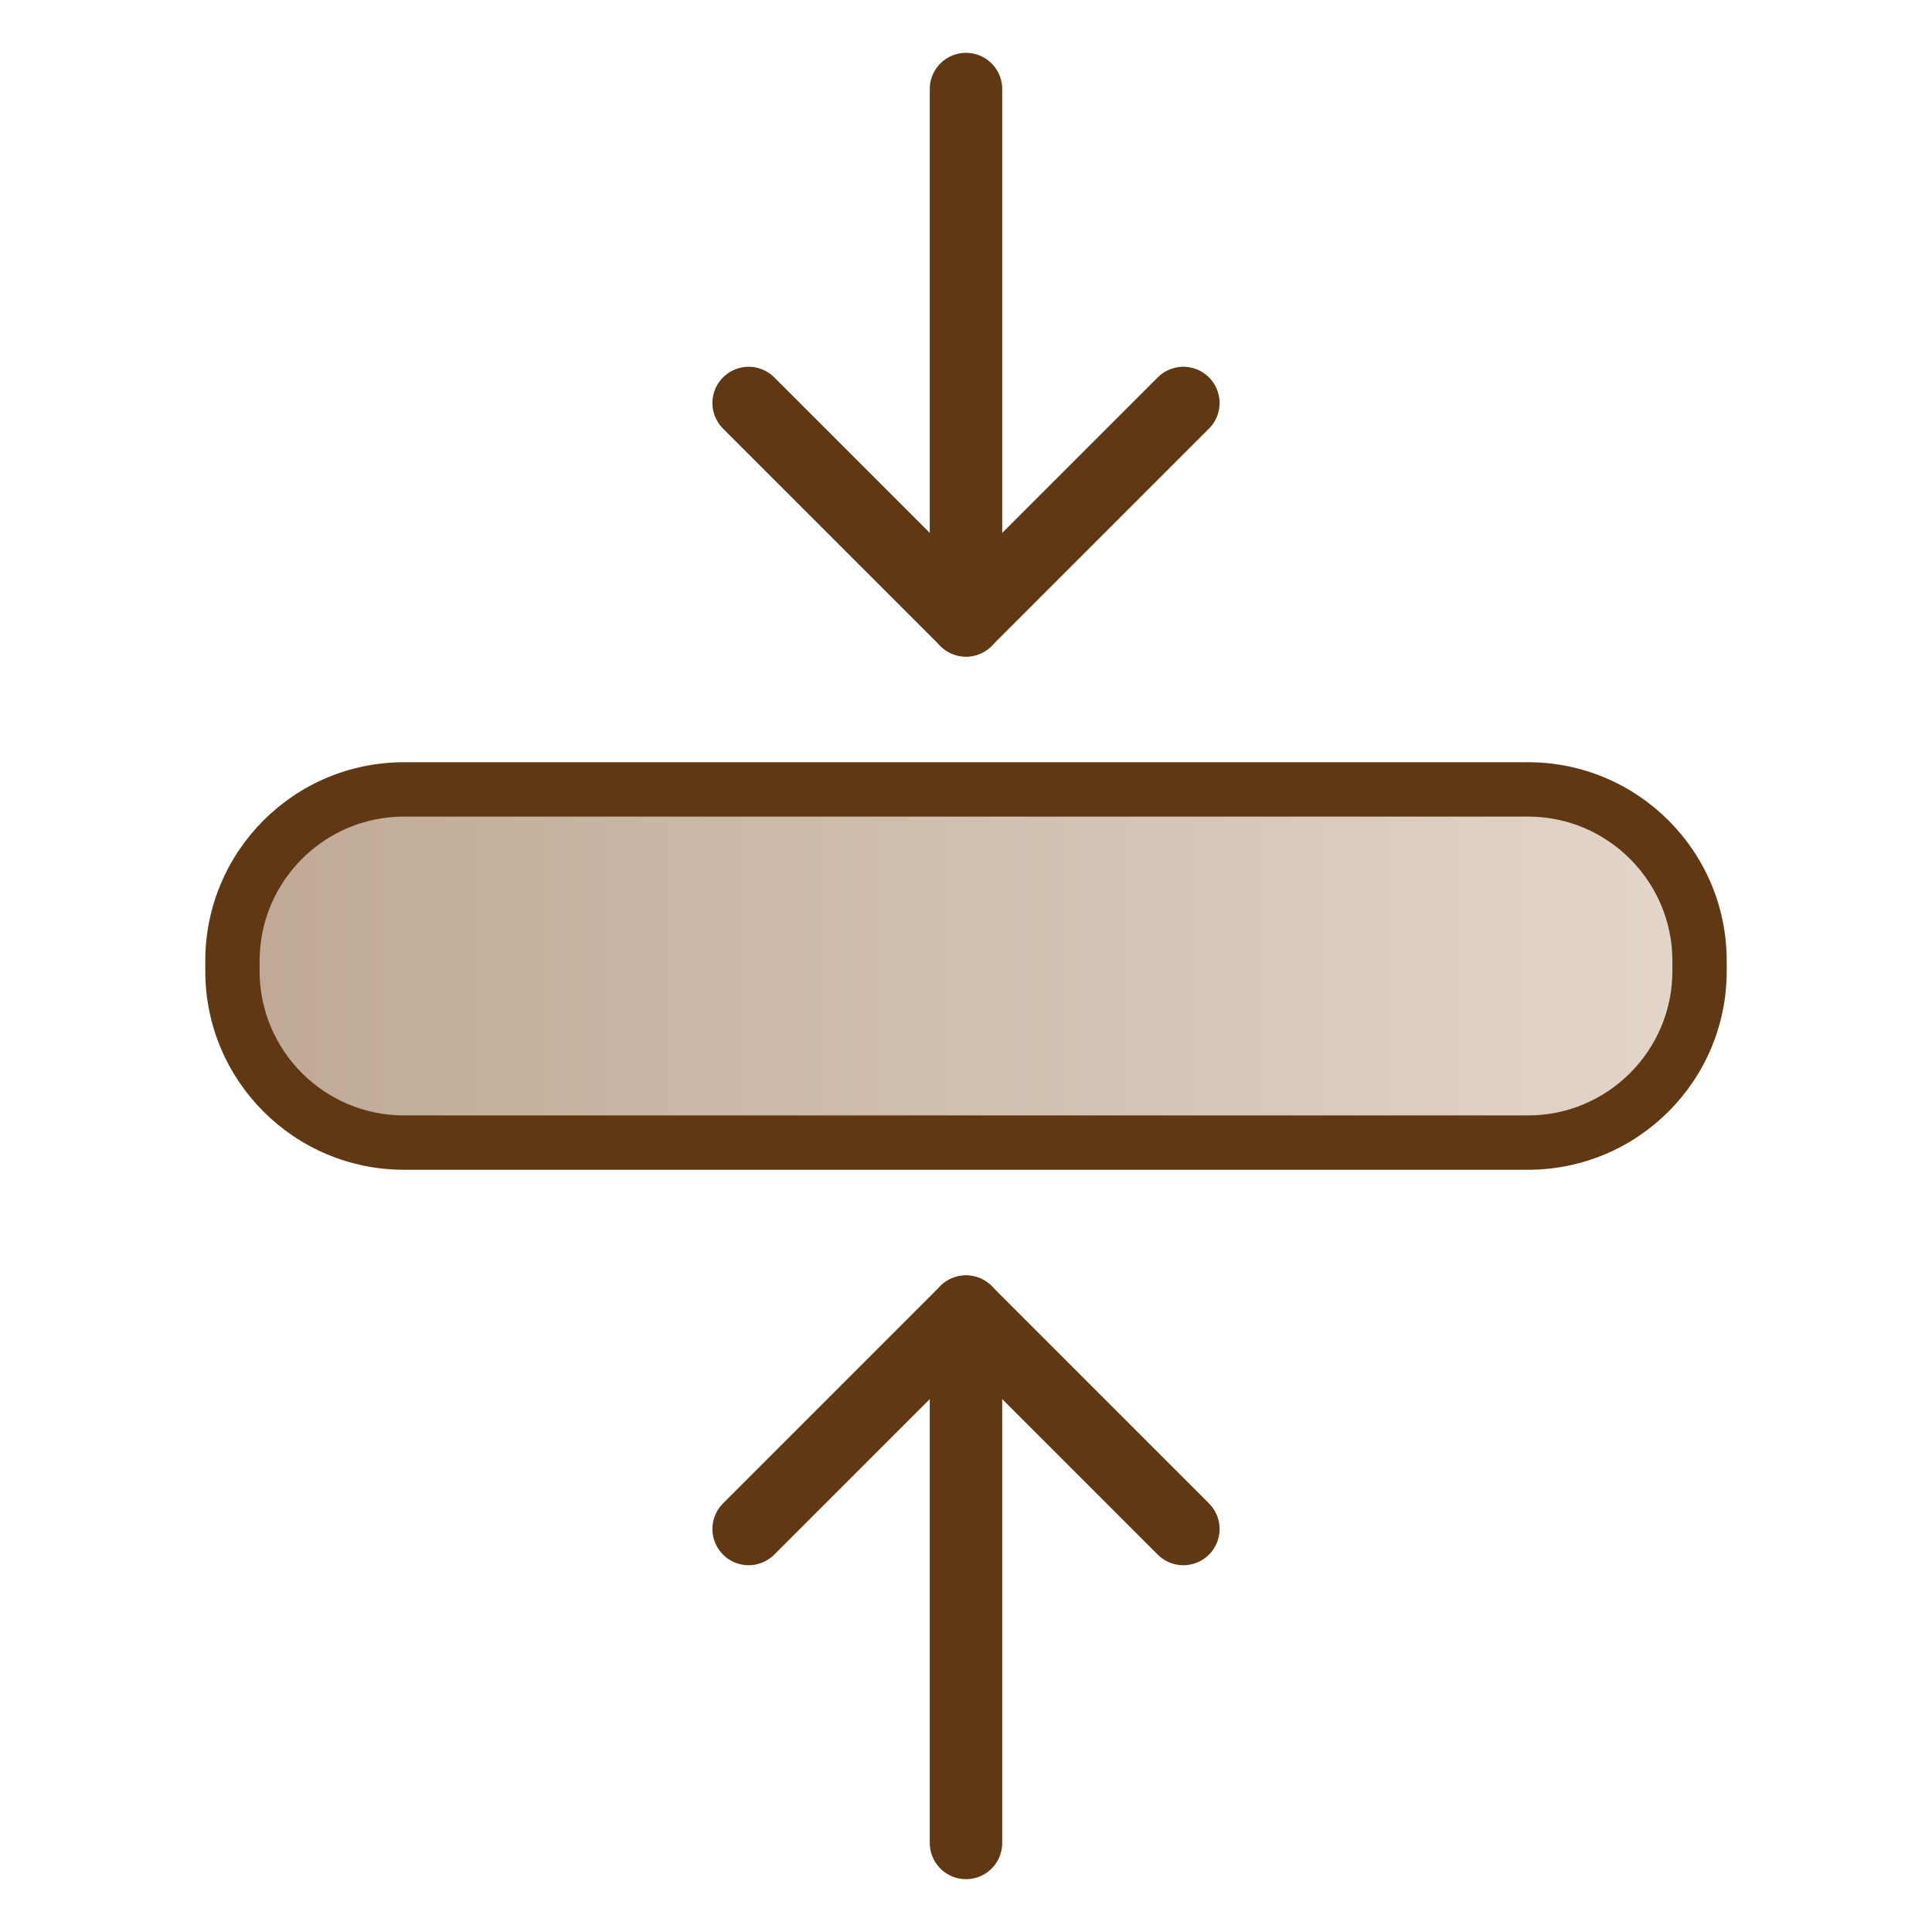
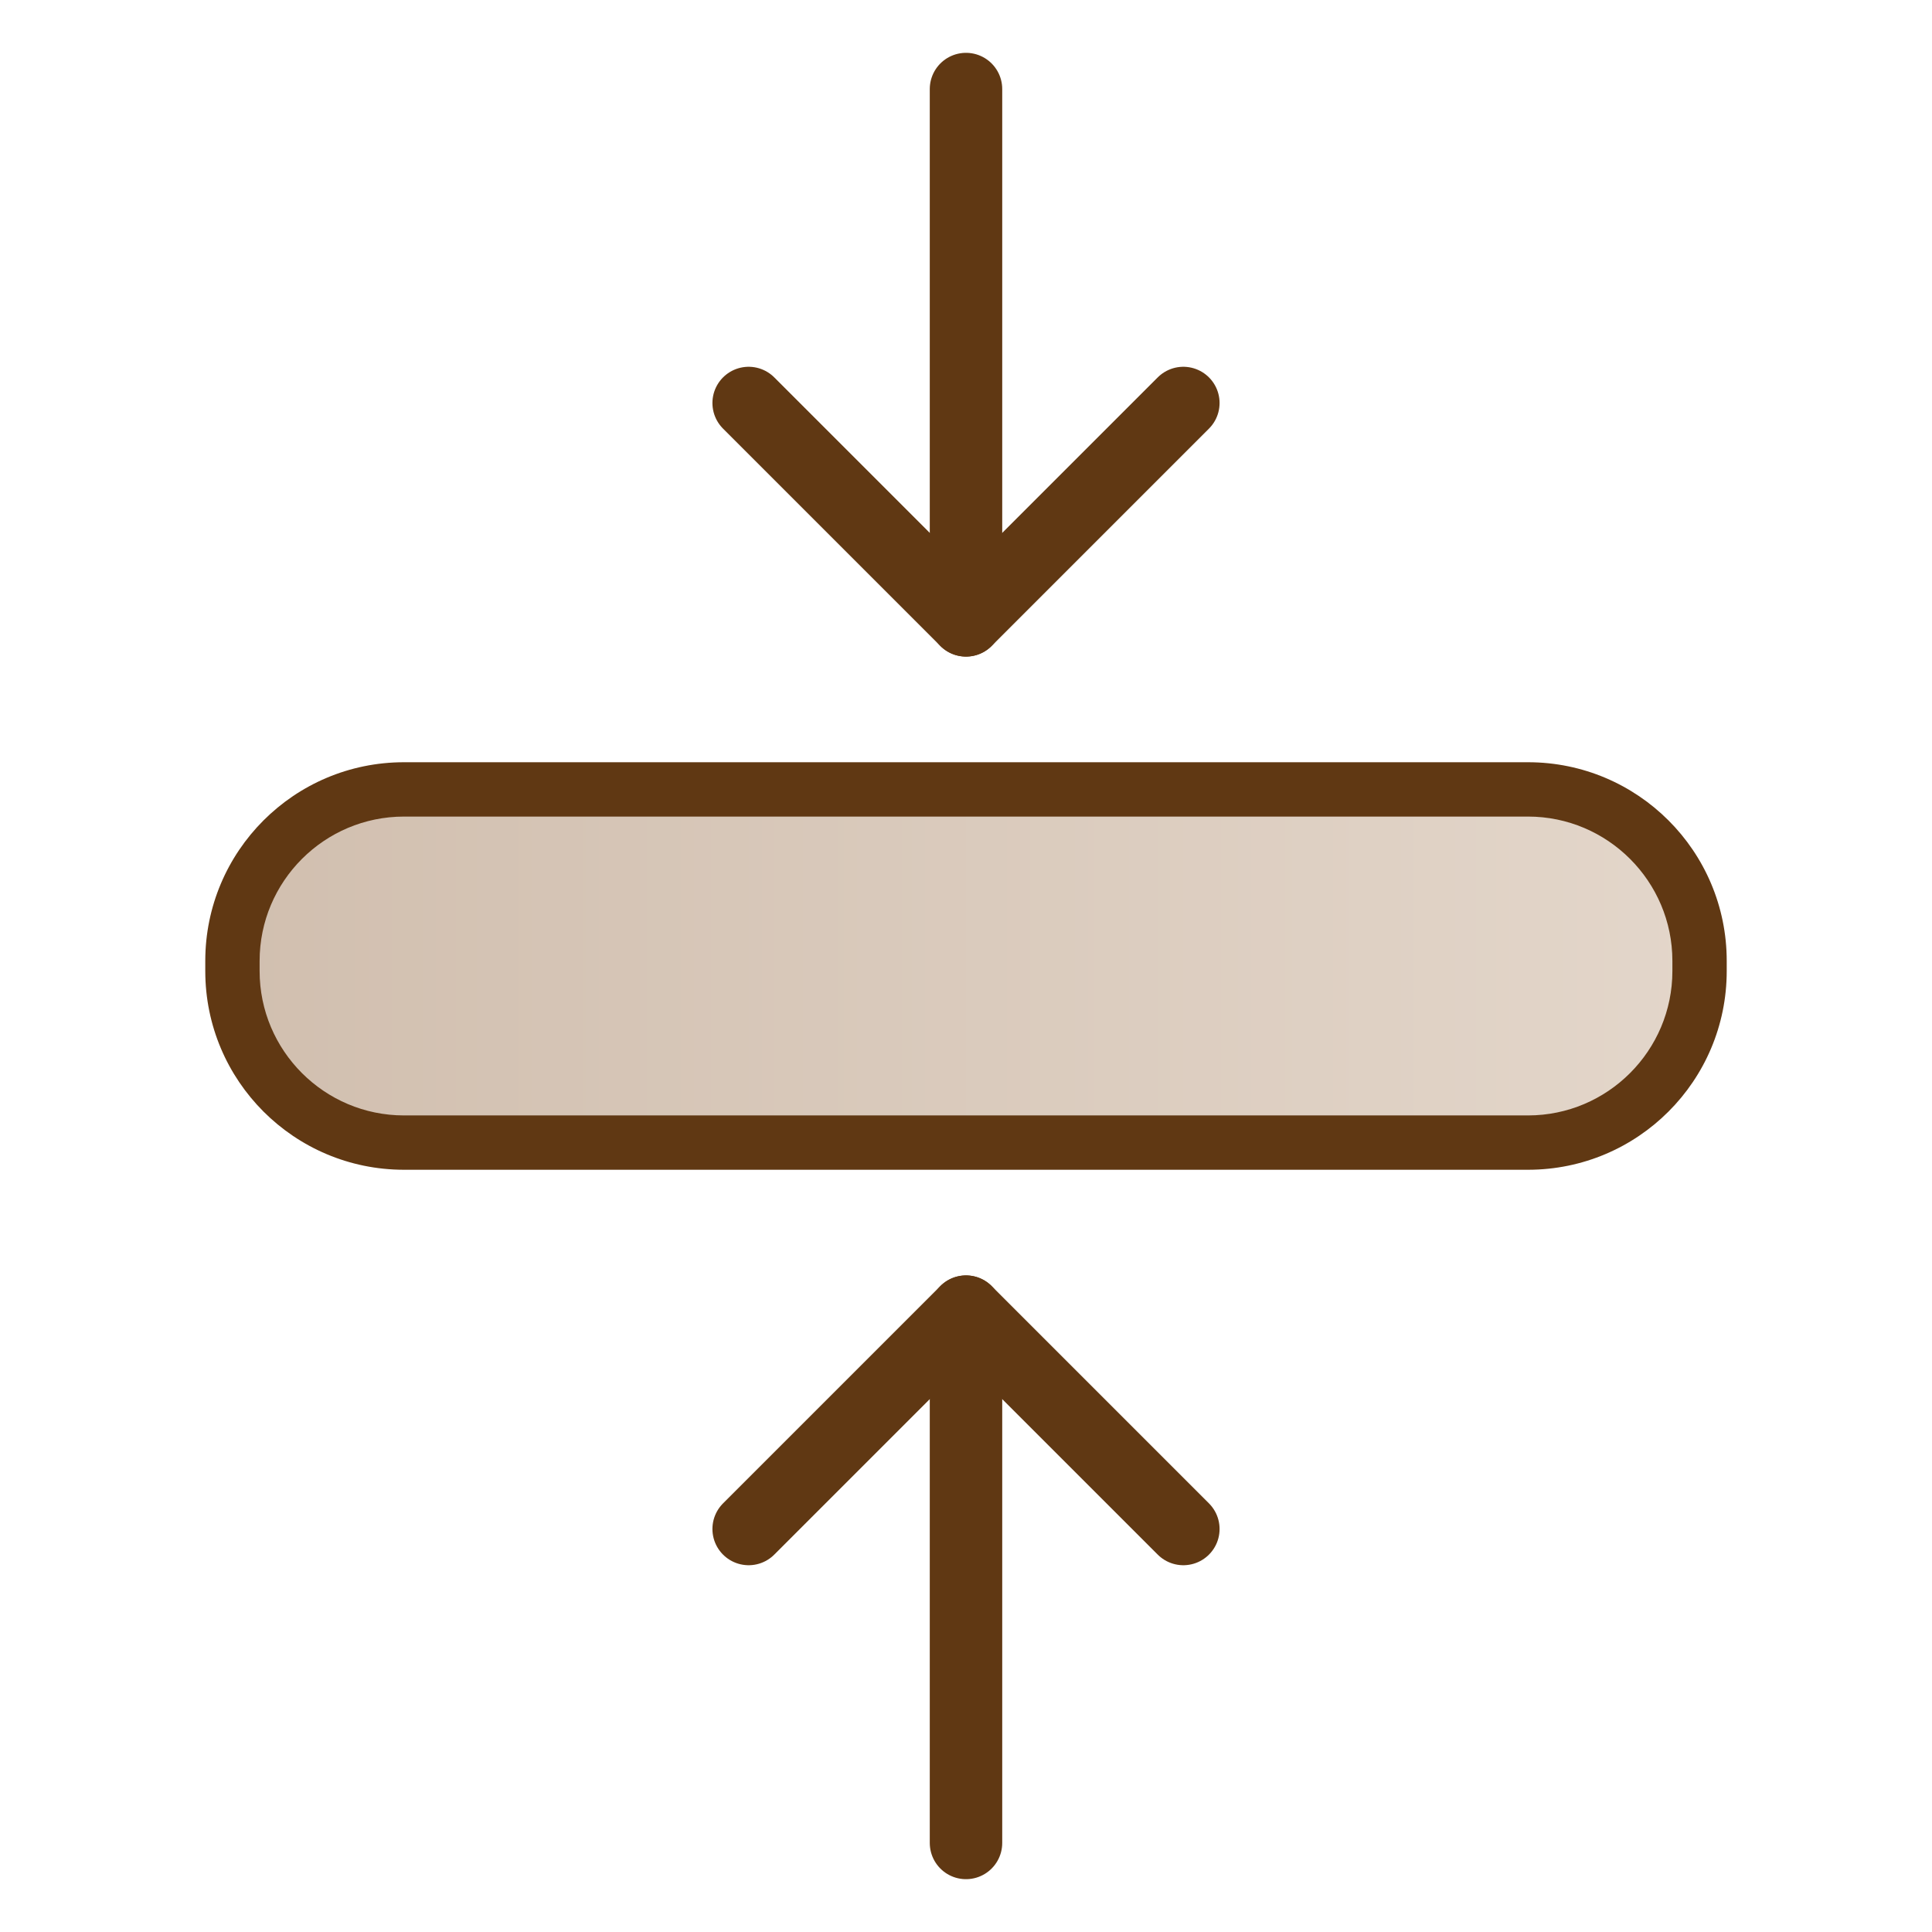
<svg xmlns="http://www.w3.org/2000/svg" version="1.1" id="Layer_1" x="0px" y="0px" viewBox="0 0 640 640" enable-background="new 0 0 640 640" xml:space="preserve">
  <g>
-     <linearGradient id="SVGID_1_" gradientUnits="userSpaceOnUse" x1="77" y1="320" x2="563" y2="320" gradientTransform="matrix(1 0 0 -1 0 640)">
-       <stop offset="0" style="stop-color:#BFA995" />
+     <linearGradient id="SVGID_1_" gradientUnits="userSpaceOnUse" x1="77" y1="320" x2="563" y2="320">
+       <stop offset="0" style="stop-color:#D1BFAF" />
      <stop offset="1" style="stop-color:#E3D6CA" />
    </linearGradient>
    <path fill="url(#SVGID_1_)" d="M133.83,378.5c-31.336,0-56.83-25.493-56.83-56.829v-3.341c0-31.336,25.494-56.83,56.83-56.83   h372.341c31.336,0,56.829,25.494,56.829,56.83v3.341c0,31.336-25.493,56.829-56.829,56.829L133.83,378.5L133.83,378.5z" />
    <path fill="#603813" d="M506.171,270.5c26.373,0,47.829,21.456,47.829,47.829v3.341c0,26.373-21.456,47.829-47.829,47.829H133.829   C107.456,369.5,86,348.044,86,321.671v-3.341c0-26.373,21.456-47.829,47.829-47.829L506.171,270.5 M506.171,252.5H133.829   C97.473,252.5,68,281.973,68,318.329v3.341c0,36.357,29.473,65.829,65.829,65.829H506.17c36.356,0,65.829-29.473,65.829-65.829   v-3.341C572,281.973,542.527,252.5,506.171,252.5L506.171,252.5z" />
  </g>
  <g>
    <g>
      <line fill="none" stroke="#603813" stroke-width="24" stroke-linecap="round" stroke-miterlimit="10" x1="320" y1="205.5" x2="320" y2="29.5" />
      <polyline fill="none" stroke="#603813" stroke-width="24" stroke-linecap="round" stroke-linejoin="round" stroke-miterlimit="10" points="    248,133.5 320,205.5 392,133.5   " />
    </g>
    <g>
      <line fill="none" stroke="#603813" stroke-width="24" stroke-linecap="round" stroke-miterlimit="10" x1="320" y1="434.5" x2="320" y2="610.5" />
      <polyline fill="none" stroke="#603813" stroke-width="24" stroke-linecap="round" stroke-linejoin="round" stroke-miterlimit="10" points="    248,506.5 320,434.5 392,506.5   " />
    </g>
  </g>
</svg>
